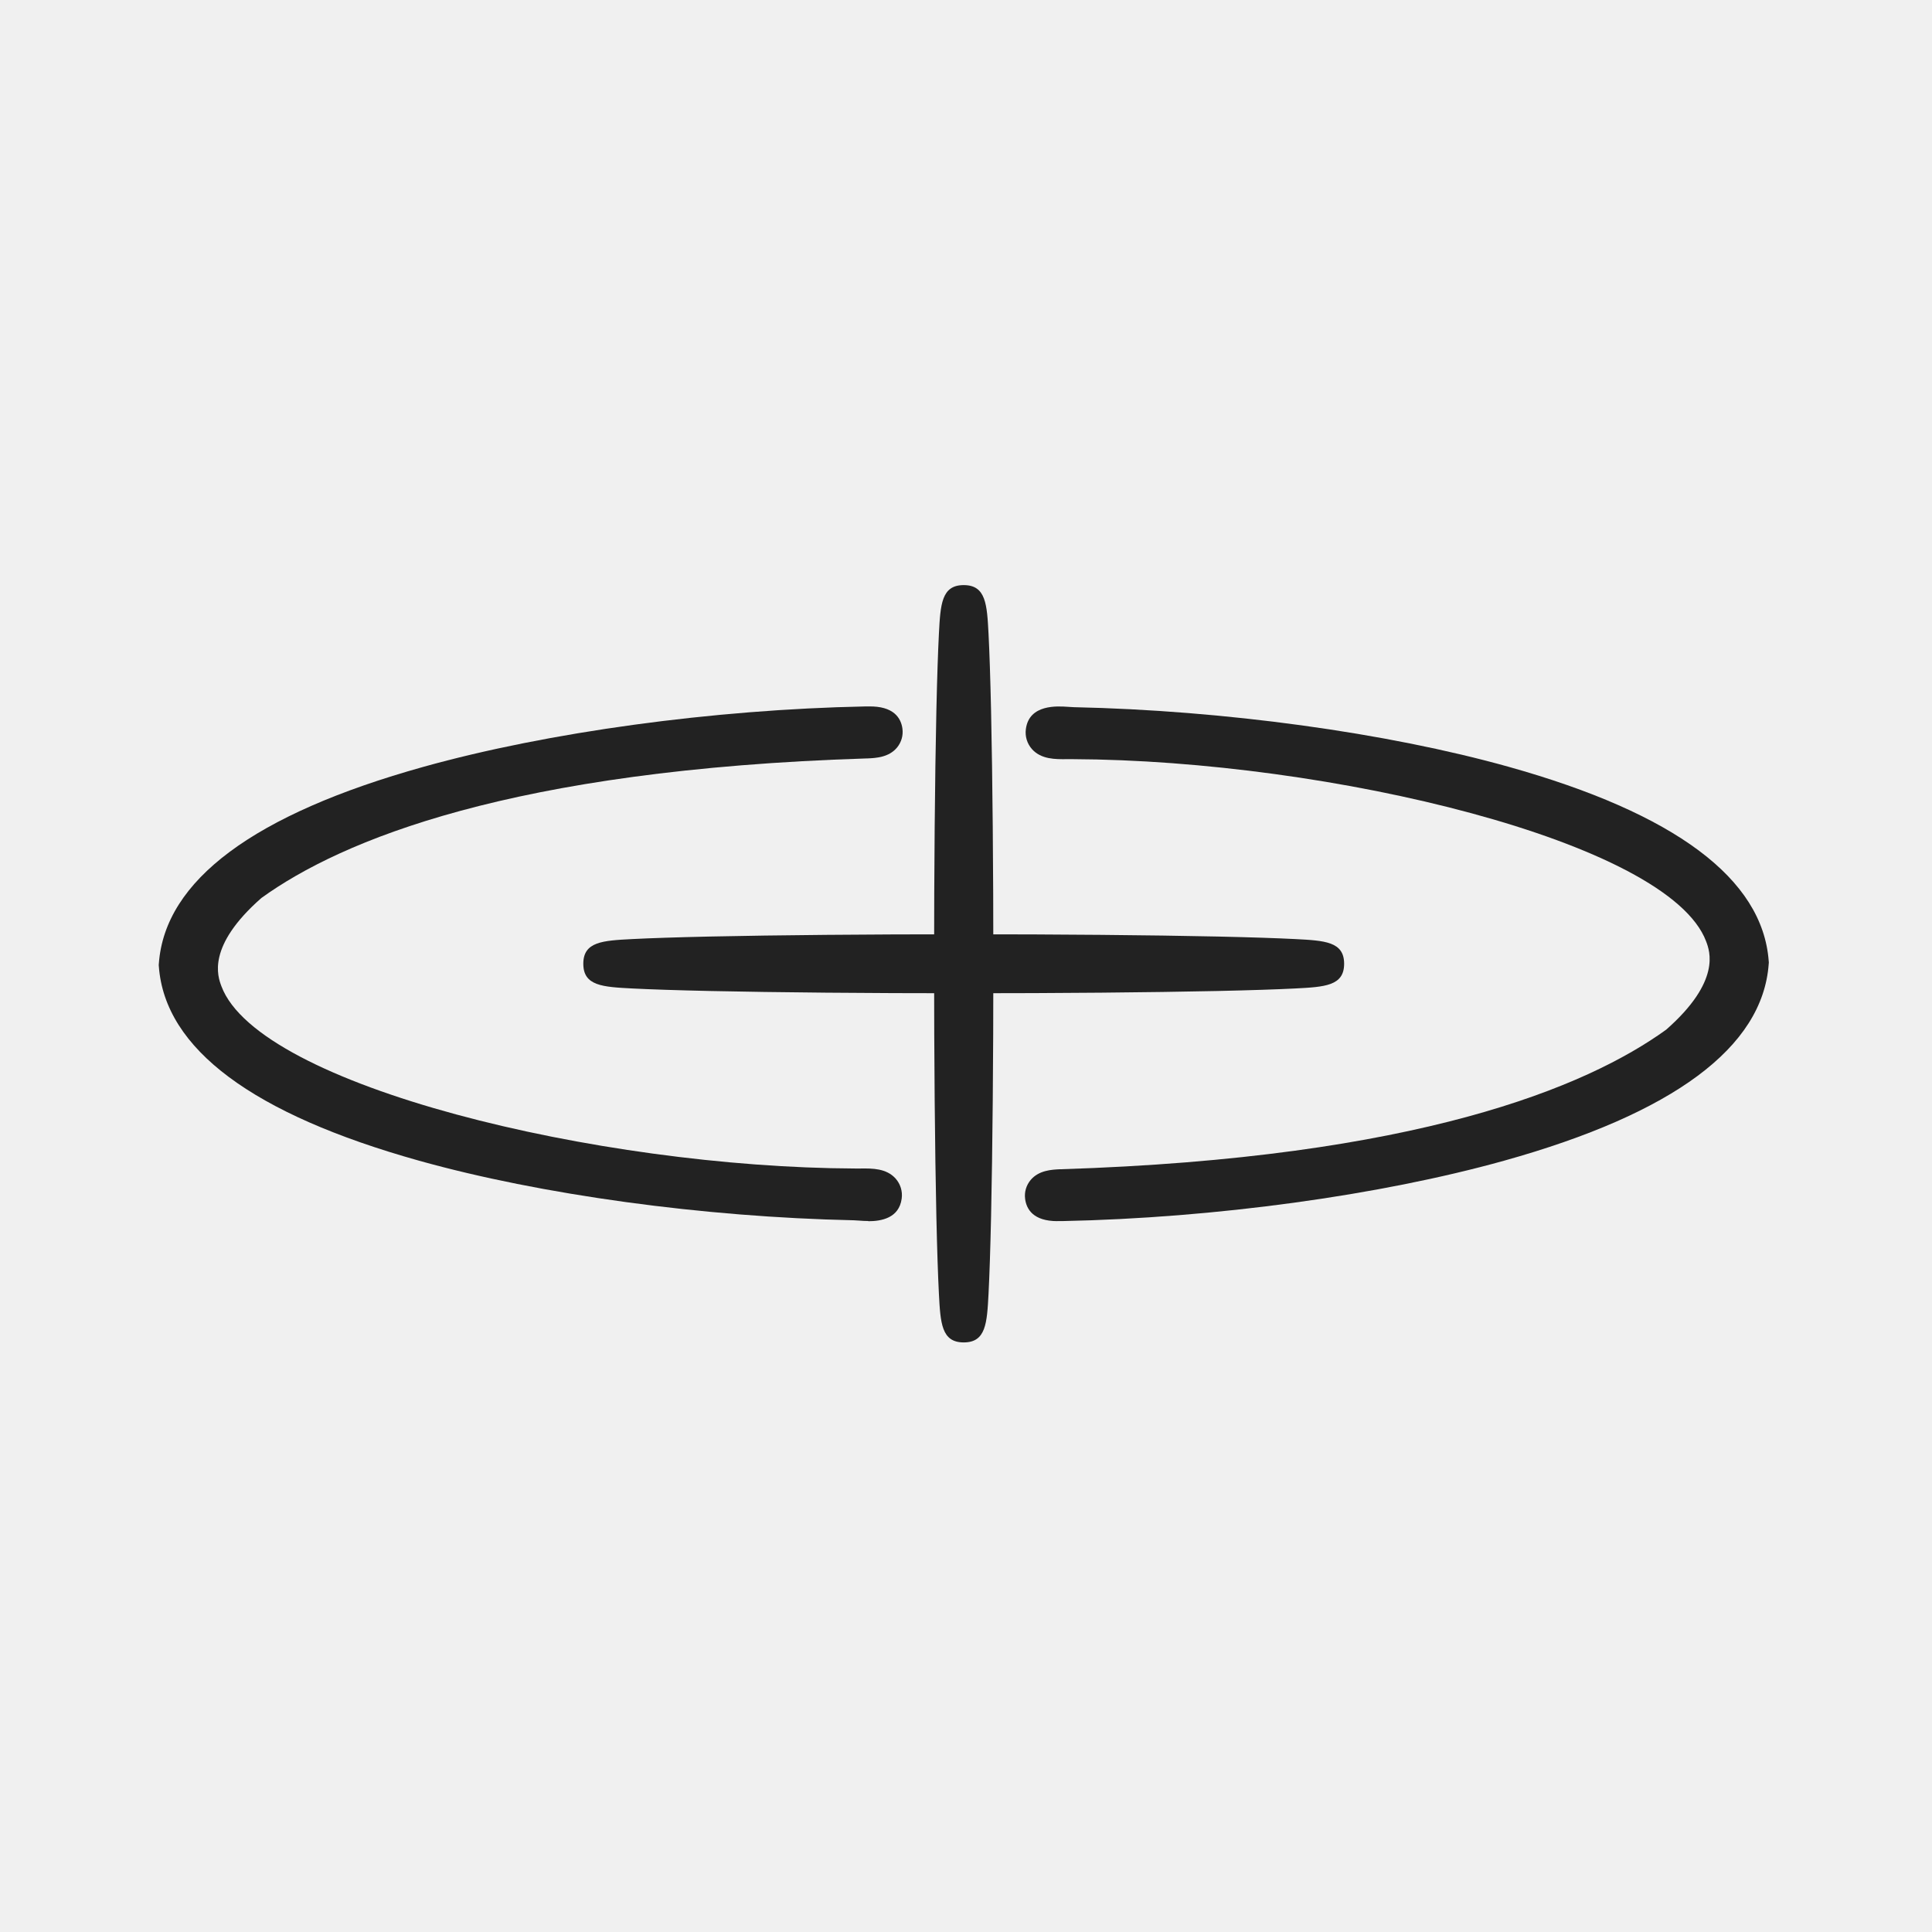
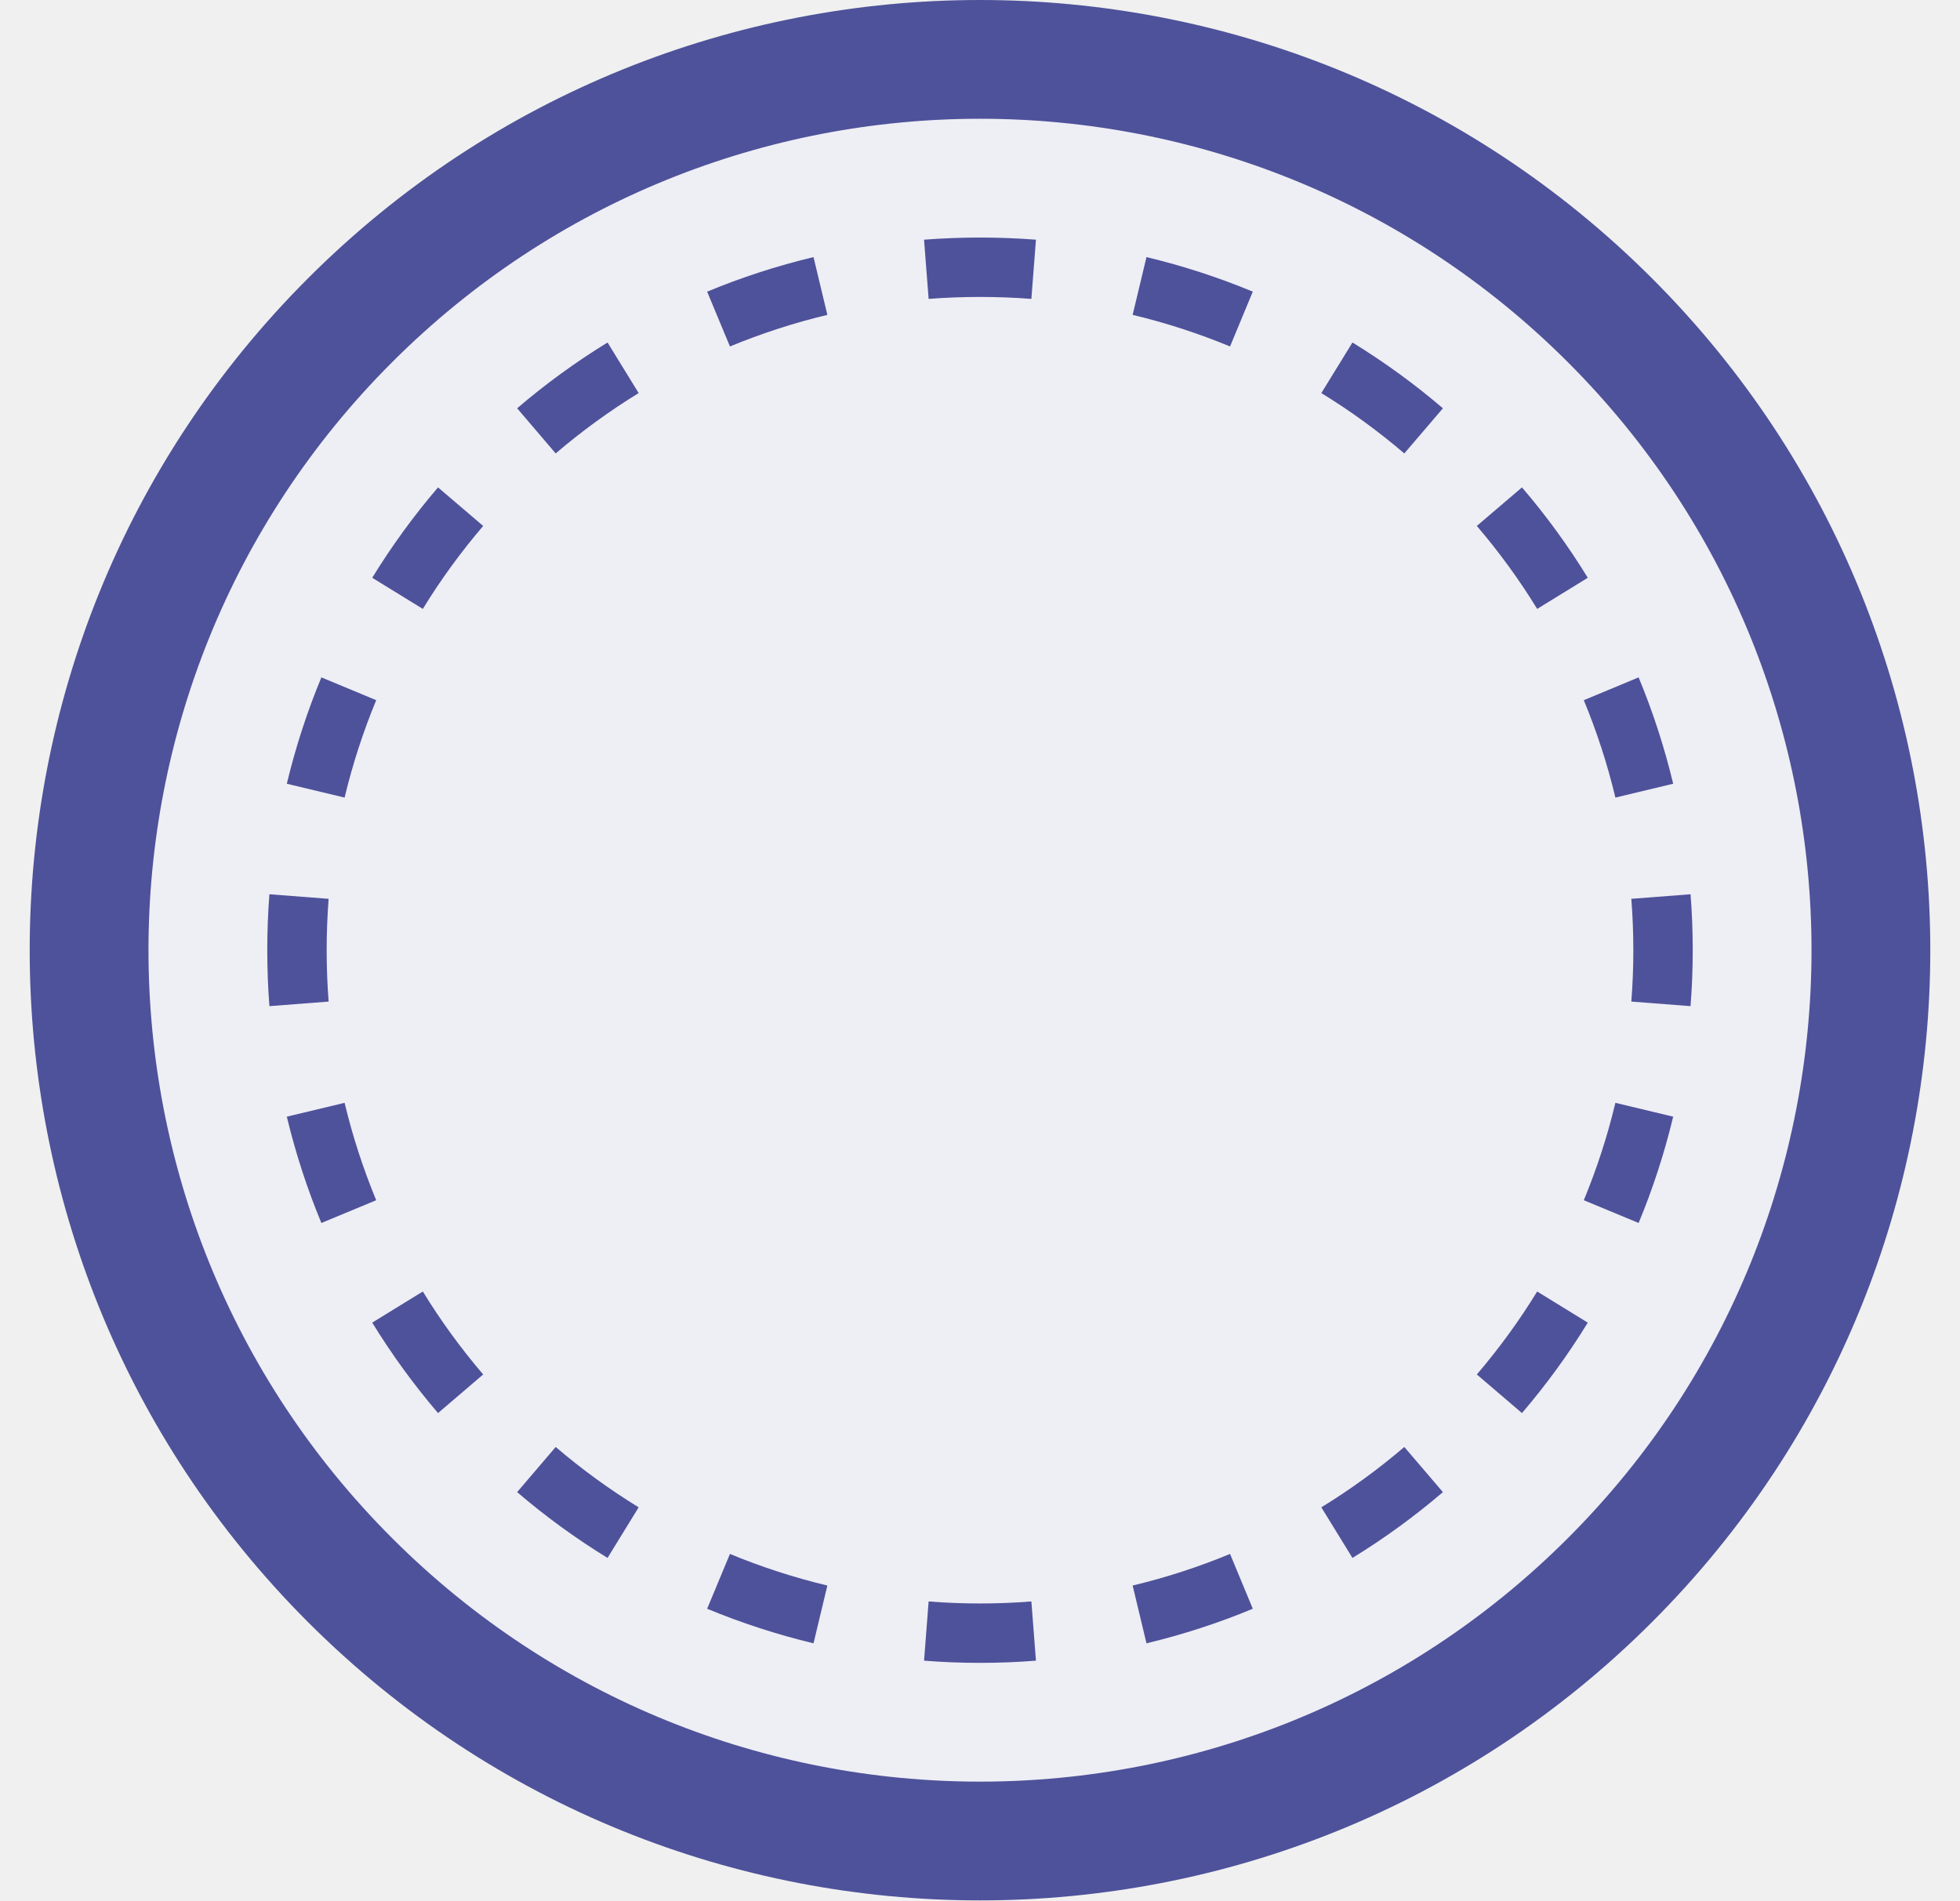
- <svg xmlns="http://www.w3.org/2000/svg" width="426" height="426" viewBox="0 0 426 426" fill="none">
-   <path d="M385.201 212.228C382.591 248.023 291.841 263.287 234.178 264.46C232.881 264.46 230.919 264.695 230.801 263.741C230.669 262.699 232.733 262.641 234.163 262.582C284.308 261.012 339.715 253.042 370.383 230.779C418.581 188.717 301.588 162.872 236.537 162.623C234.428 162.563 230.743 162.975 230.963 161.39C231.141 160.055 234.591 160.67 236.655 160.715C293.67 161.933 382.547 176.888 385.215 212.228H385.201Z" fill="#222222" />
-   <path d="M233.16 269.259C227.823 269.259 226.334 266.617 226.039 264.373C225.832 262.846 226.275 261.363 227.247 260.19C229.061 258.033 231.892 257.901 233.765 257.812H233.941C312.38 255.331 349.786 239.746 367.39 227.036C379.509 216.382 377.017 209.747 376.191 207.561C367.921 185.576 293.021 167.612 236.522 167.392C236.05 167.392 235.652 167.392 235.239 167.392C232.717 167.422 229.577 167.451 227.543 165.176C226.481 163.973 225.98 162.373 226.201 160.759C226.924 155.24 233.175 155.695 235.519 155.857C235.962 155.886 236.389 155.915 236.758 155.93C269.902 156.634 305.746 161.551 332.608 169.066C369.321 179.338 388.636 193.75 389.992 211.875L390.022 212.228L389.992 212.581C388.651 230.911 369.026 245.498 331.635 255.934C304.226 263.58 267.824 268.57 234.281 269.245H234.206H234.133C233.957 269.245 233.765 269.245 233.558 269.245C233.425 269.245 233.293 269.245 233.16 269.245V269.259Z" fill="#222222" />
-   <path d="M39.821 212.786C42.431 176.991 133.18 161.727 190.844 160.554C192.141 160.554 194.102 160.319 194.22 161.273C194.353 162.315 192.288 162.373 190.859 162.432C140.715 164.002 85.307 171.972 54.639 194.235C6.441 236.297 123.434 262.142 188.485 262.391C190.594 262.451 194.279 262.039 194.059 263.624C193.881 264.959 190.431 264.344 188.367 264.299C131.352 263.081 42.475 248.126 39.806 212.786H39.821Z" fill="#222222" />
-   <path d="M191.464 269.23C190.697 269.23 190.004 269.187 189.503 269.142C189.06 269.113 188.633 269.084 188.264 269.069C155.105 268.364 119.277 263.448 92.413 255.934C55.701 245.661 36.386 231.262 35.029 213.138L35 212.786L35.029 212.433C36.371 194.103 55.995 179.515 93.386 169.08C120.796 161.434 157.198 156.444 190.741 155.769H190.814H190.888C191.066 155.769 191.257 155.769 191.464 155.769C197.081 155.637 198.673 158.352 198.982 160.656C199.189 162.183 198.746 163.679 197.774 164.854C195.96 167.011 193.129 167.143 191.257 167.231H191.08C112.642 169.711 75.236 185.298 57.632 198.007C45.513 208.661 48.004 215.296 48.83 217.482C57.101 239.466 132.001 257.43 188.5 257.651C188.972 257.651 189.37 257.651 189.782 257.651C192.303 257.622 195.444 257.592 197.479 259.867C198.541 261.07 199.042 262.67 198.821 264.284C198.245 268.614 194.279 269.274 191.464 269.274V269.23Z" fill="#222222" />
-   <path d="M212.496 291.229C213.449 291.229 214.223 255.984 214.223 212.507C214.223 169.03 213.449 133.783 212.496 133.783C211.545 133.783 210.772 169.03 210.772 212.507C210.772 255.984 211.545 291.229 212.496 291.229Z" fill="#222222" />
-   <path d="M212.498 295.999C207.588 295.999 207.367 291.728 207.027 285.285C206.821 281.279 206.629 275.555 206.467 268.276C206.143 253.365 205.966 233.567 205.966 212.507C205.966 191.446 206.143 171.648 206.467 156.737C206.629 149.458 206.821 143.735 207.027 139.728C207.367 133.27 207.588 129.014 212.498 129.014C217.407 129.014 217.629 133.285 217.968 139.728C218.174 143.735 218.366 149.458 218.528 156.737C218.852 171.633 219.029 191.446 219.029 212.507C219.029 233.567 218.852 253.38 218.528 268.276C218.366 275.555 218.174 281.279 217.968 285.285C217.629 291.743 217.407 295.999 212.498 295.999Z" fill="#222222" />
-   <path d="M212.502 214.225C256.18 214.225 291.589 213.455 291.589 212.507C291.589 211.559 256.18 210.79 212.502 210.79C168.823 210.79 133.416 211.559 133.416 212.507C133.416 213.455 168.823 214.225 212.502 214.225Z" fill="#222222" />
-   <path d="M212.498 219.01C191.34 219.01 171.435 218.833 156.47 218.51C149.157 218.349 143.406 218.158 139.382 217.953C132.895 217.615 128.618 217.394 128.618 212.507C128.618 207.621 132.909 207.4 139.382 207.063C143.406 206.857 149.157 206.667 156.47 206.504C171.435 206.182 191.34 206.006 212.498 206.006C233.655 206.006 253.545 206.182 268.524 206.504C275.837 206.667 281.588 206.857 285.613 207.063C292.101 207.4 296.376 207.621 296.376 212.507C296.376 217.394 292.085 217.615 285.613 217.953C281.588 218.158 275.837 218.349 268.524 218.51C253.56 218.833 233.655 219.01 212.498 219.01Z" fill="#222222" />
+ <svg xmlns="http://www.w3.org/2000/svg" width="33" height="32" viewBox="0 0 33 32" fill="none">
+   <path d="M31.5 16C31.5 24.284 24.784 31 16.5 31C8.216 31 1.5 24.284 1.5 16C1.5 7.716 8.216 1 16.5 1C24.784 1 31.5 7.716 31.5 16Z" fill="white" />
+   <path opacity="0.1" d="M31.5 16C31.5 24.284 24.784 31 16.5 31C8.216 31 1.5 24.284 1.5 16C1.5 7.716 8.216 1 16.5 1C24.784 1 31.5 7.716 31.5 16Z" fill="#4E529A" />
+   <path fill-rule="evenodd" clip-rule="evenodd" d="M28.463 16.942L27.466 16.865C27.489 16.58 27.5 16.291 27.5 16C27.5 15.709 27.489 15.42 27.466 15.135L28.463 15.058C28.488 15.368 28.5 15.683 28.5 16C28.5 16.317 28.488 16.631 28.463 16.942ZM28.171 13.197L27.198 13.43C27.063 12.865 26.884 12.317 26.666 11.79L27.589 11.406C27.828 11.982 28.023 12.581 28.171 13.197ZM26.733 9.729L25.881 10.253C25.579 9.76 25.239 9.294 24.865 8.856L25.625 8.207C26.033 8.683 26.404 9.192 26.733 9.729ZM24.294 6.875L23.644 7.635C23.206 7.261 22.74 6.921 22.247 6.619L22.771 5.767C23.308 6.097 23.817 6.467 24.294 6.875ZM21.093 4.911L20.71 5.834C20.183 5.616 19.635 5.437 19.07 5.302L19.303 4.329C19.919 4.477 20.518 4.672 21.093 4.911ZM17.442 4.036L17.365 5.033C17.08 5.011 16.791 5 16.5 5C16.209 5 15.92 5.011 15.635 5.033L15.558 4.036C15.868 4.012 16.183 4 16.5 4C16.817 4 17.131 4.012 17.442 4.036ZM13.697 4.329L13.93 5.302C13.365 5.437 12.817 5.616 12.29 5.834L11.906 4.911C12.482 4.672 13.081 4.477 13.697 4.329ZM10.229 5.767C9.692 6.097 9.183 6.467 8.707 6.875L9.356 7.635C9.794 7.261 10.26 6.921 10.753 6.619L10.229 5.767ZM7.375 8.207L8.135 8.856C7.761 9.294 7.421 9.76 7.119 10.253L6.267 9.729C6.597 9.192 6.967 8.683 7.375 8.207ZM5.411 11.406L6.334 11.79C6.116 12.317 5.937 12.865 5.802 13.43L4.829 13.197C4.977 12.581 5.172 11.982 5.411 11.406ZM4.536 15.058C4.512 15.368 4.5 15.683 4.5 16C4.5 16.317 4.512 16.631 4.536 16.942L5.533 16.865C5.511 16.58 5.5 16.291 5.5 16C5.5 15.709 5.511 15.42 5.533 15.135L4.536 15.058ZM4.829 18.803L5.802 18.57C5.937 19.135 6.116 19.683 6.334 20.21L5.411 20.593C5.172 20.018 4.977 19.419 4.829 18.803ZM6.267 22.271L7.119 21.747C7.421 22.24 7.761 22.706 8.135 23.144L7.375 23.794C6.967 23.317 6.597 22.808 6.267 22.271ZM8.707 25.125L9.356 24.365C9.794 24.739 10.26 25.079 10.753 25.381L10.229 26.233C9.692 25.904 9.183 25.533 8.707 25.125ZM11.906 27.089L12.29 26.166C12.817 26.384 13.365 26.563 13.93 26.698L13.697 27.671C13.081 27.523 12.482 27.328 11.906 27.089ZM15.558 27.963L15.635 26.966C15.92 26.989 16.209 27 16.5 27C16.791 27 17.08 26.989 17.365 26.966L17.442 27.963C17.131 27.988 16.817 28 16.5 28C16.183 28 15.868 27.988 15.558 27.963ZM19.303 27.671L19.07 26.698C19.635 26.563 20.183 26.384 20.71 26.166L21.093 27.089C20.518 27.328 19.919 27.523 19.303 27.671ZM22.771 26.233L22.247 25.381C22.74 25.079 23.206 24.739 23.644 24.365L24.294 25.125C23.817 25.533 23.308 25.904 22.771 26.233ZM25.625 23.794L24.865 23.144C25.239 22.706 25.579 22.24 25.881 21.747L26.733 22.271C26.404 22.808 26.033 23.317 25.625 23.794ZM27.589 20.593L26.666 20.21C26.884 19.683 27.063 19.135 27.198 18.57L28.171 18.803C28.023 19.419 27.828 20.018 27.589 20.593Z" fill="#4E529A" />
+   <path fill-rule="evenodd" clip-rule="evenodd" d="M6.601 25.899C12.068 31.367 20.932 31.367 26.399 25.899C31.867 20.432 31.867 11.568 26.399 6.1C20.932 0.633 12.068 0.633 6.601 6.1C1.133 11.568 1.133 20.432 6.601 25.899ZM5.186 27.314C11.435 33.562 21.565 33.562 27.814 27.314C34.062 21.065 34.062 10.935 27.814 4.686C21.565 -1.562 11.435 -1.562 5.186 4.686C-1.062 10.935 -1.062 21.065 5.186 27.314Z" fill="#4E529A" />
</svg>
